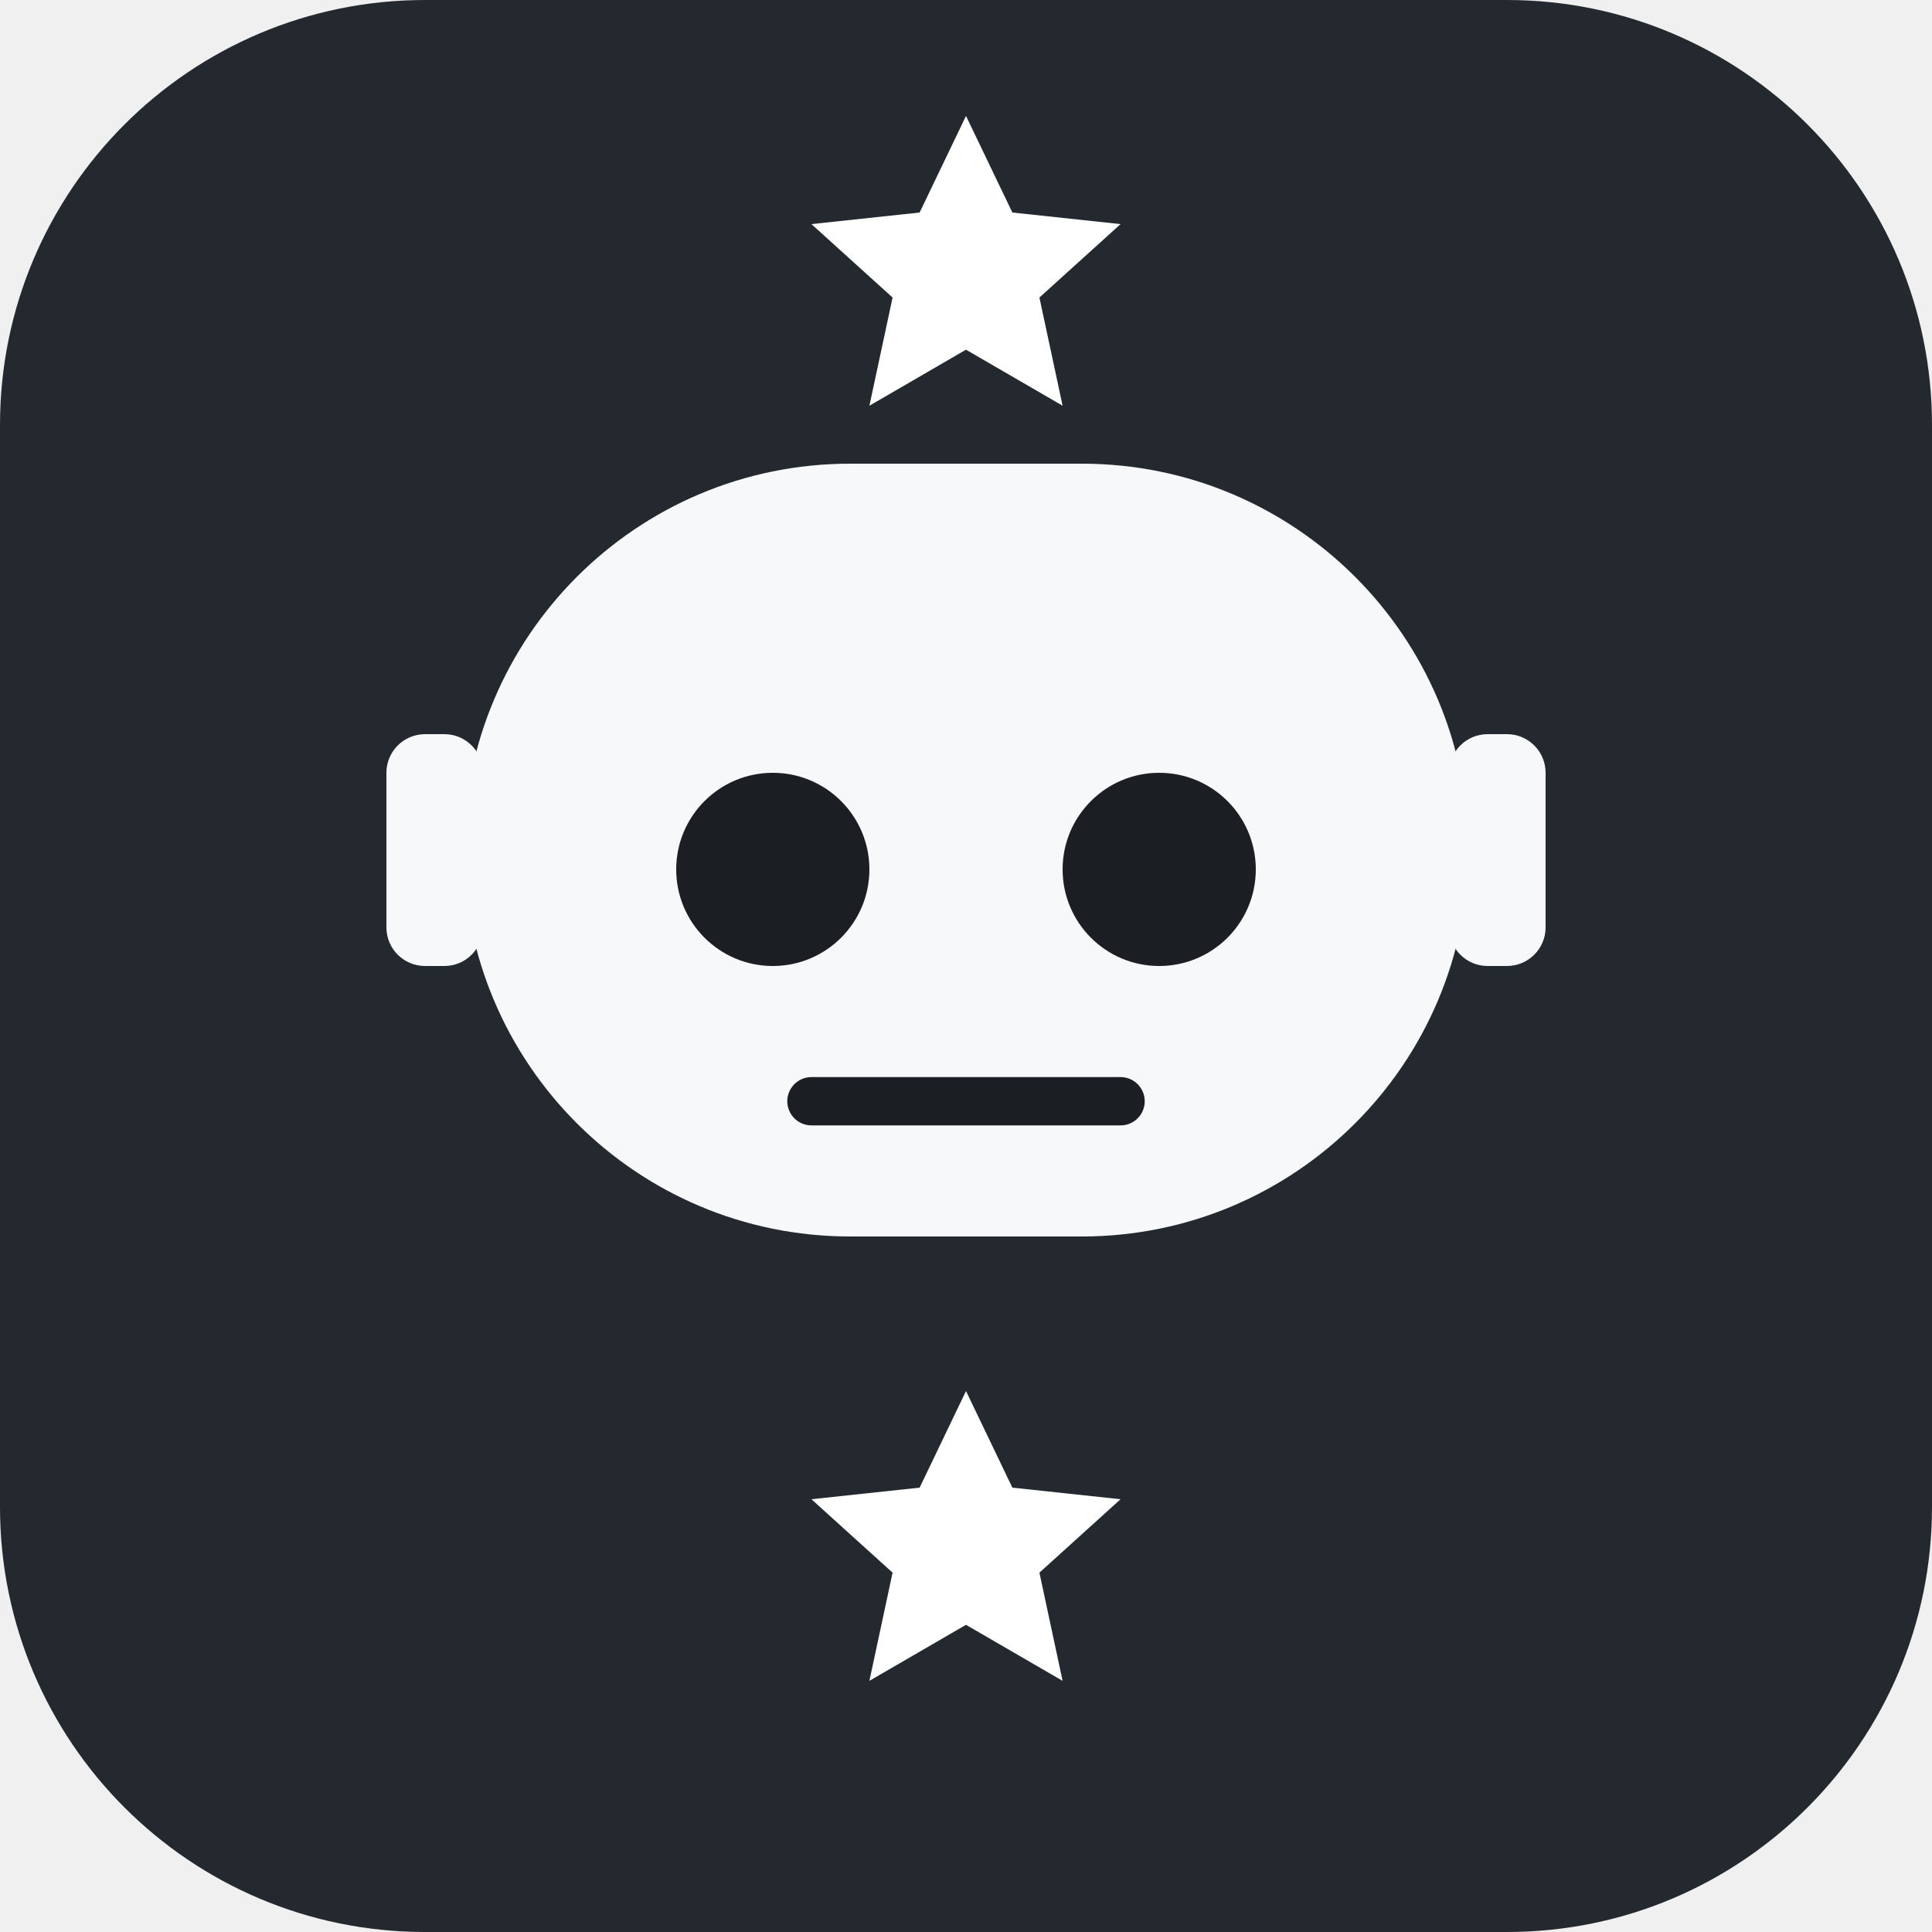
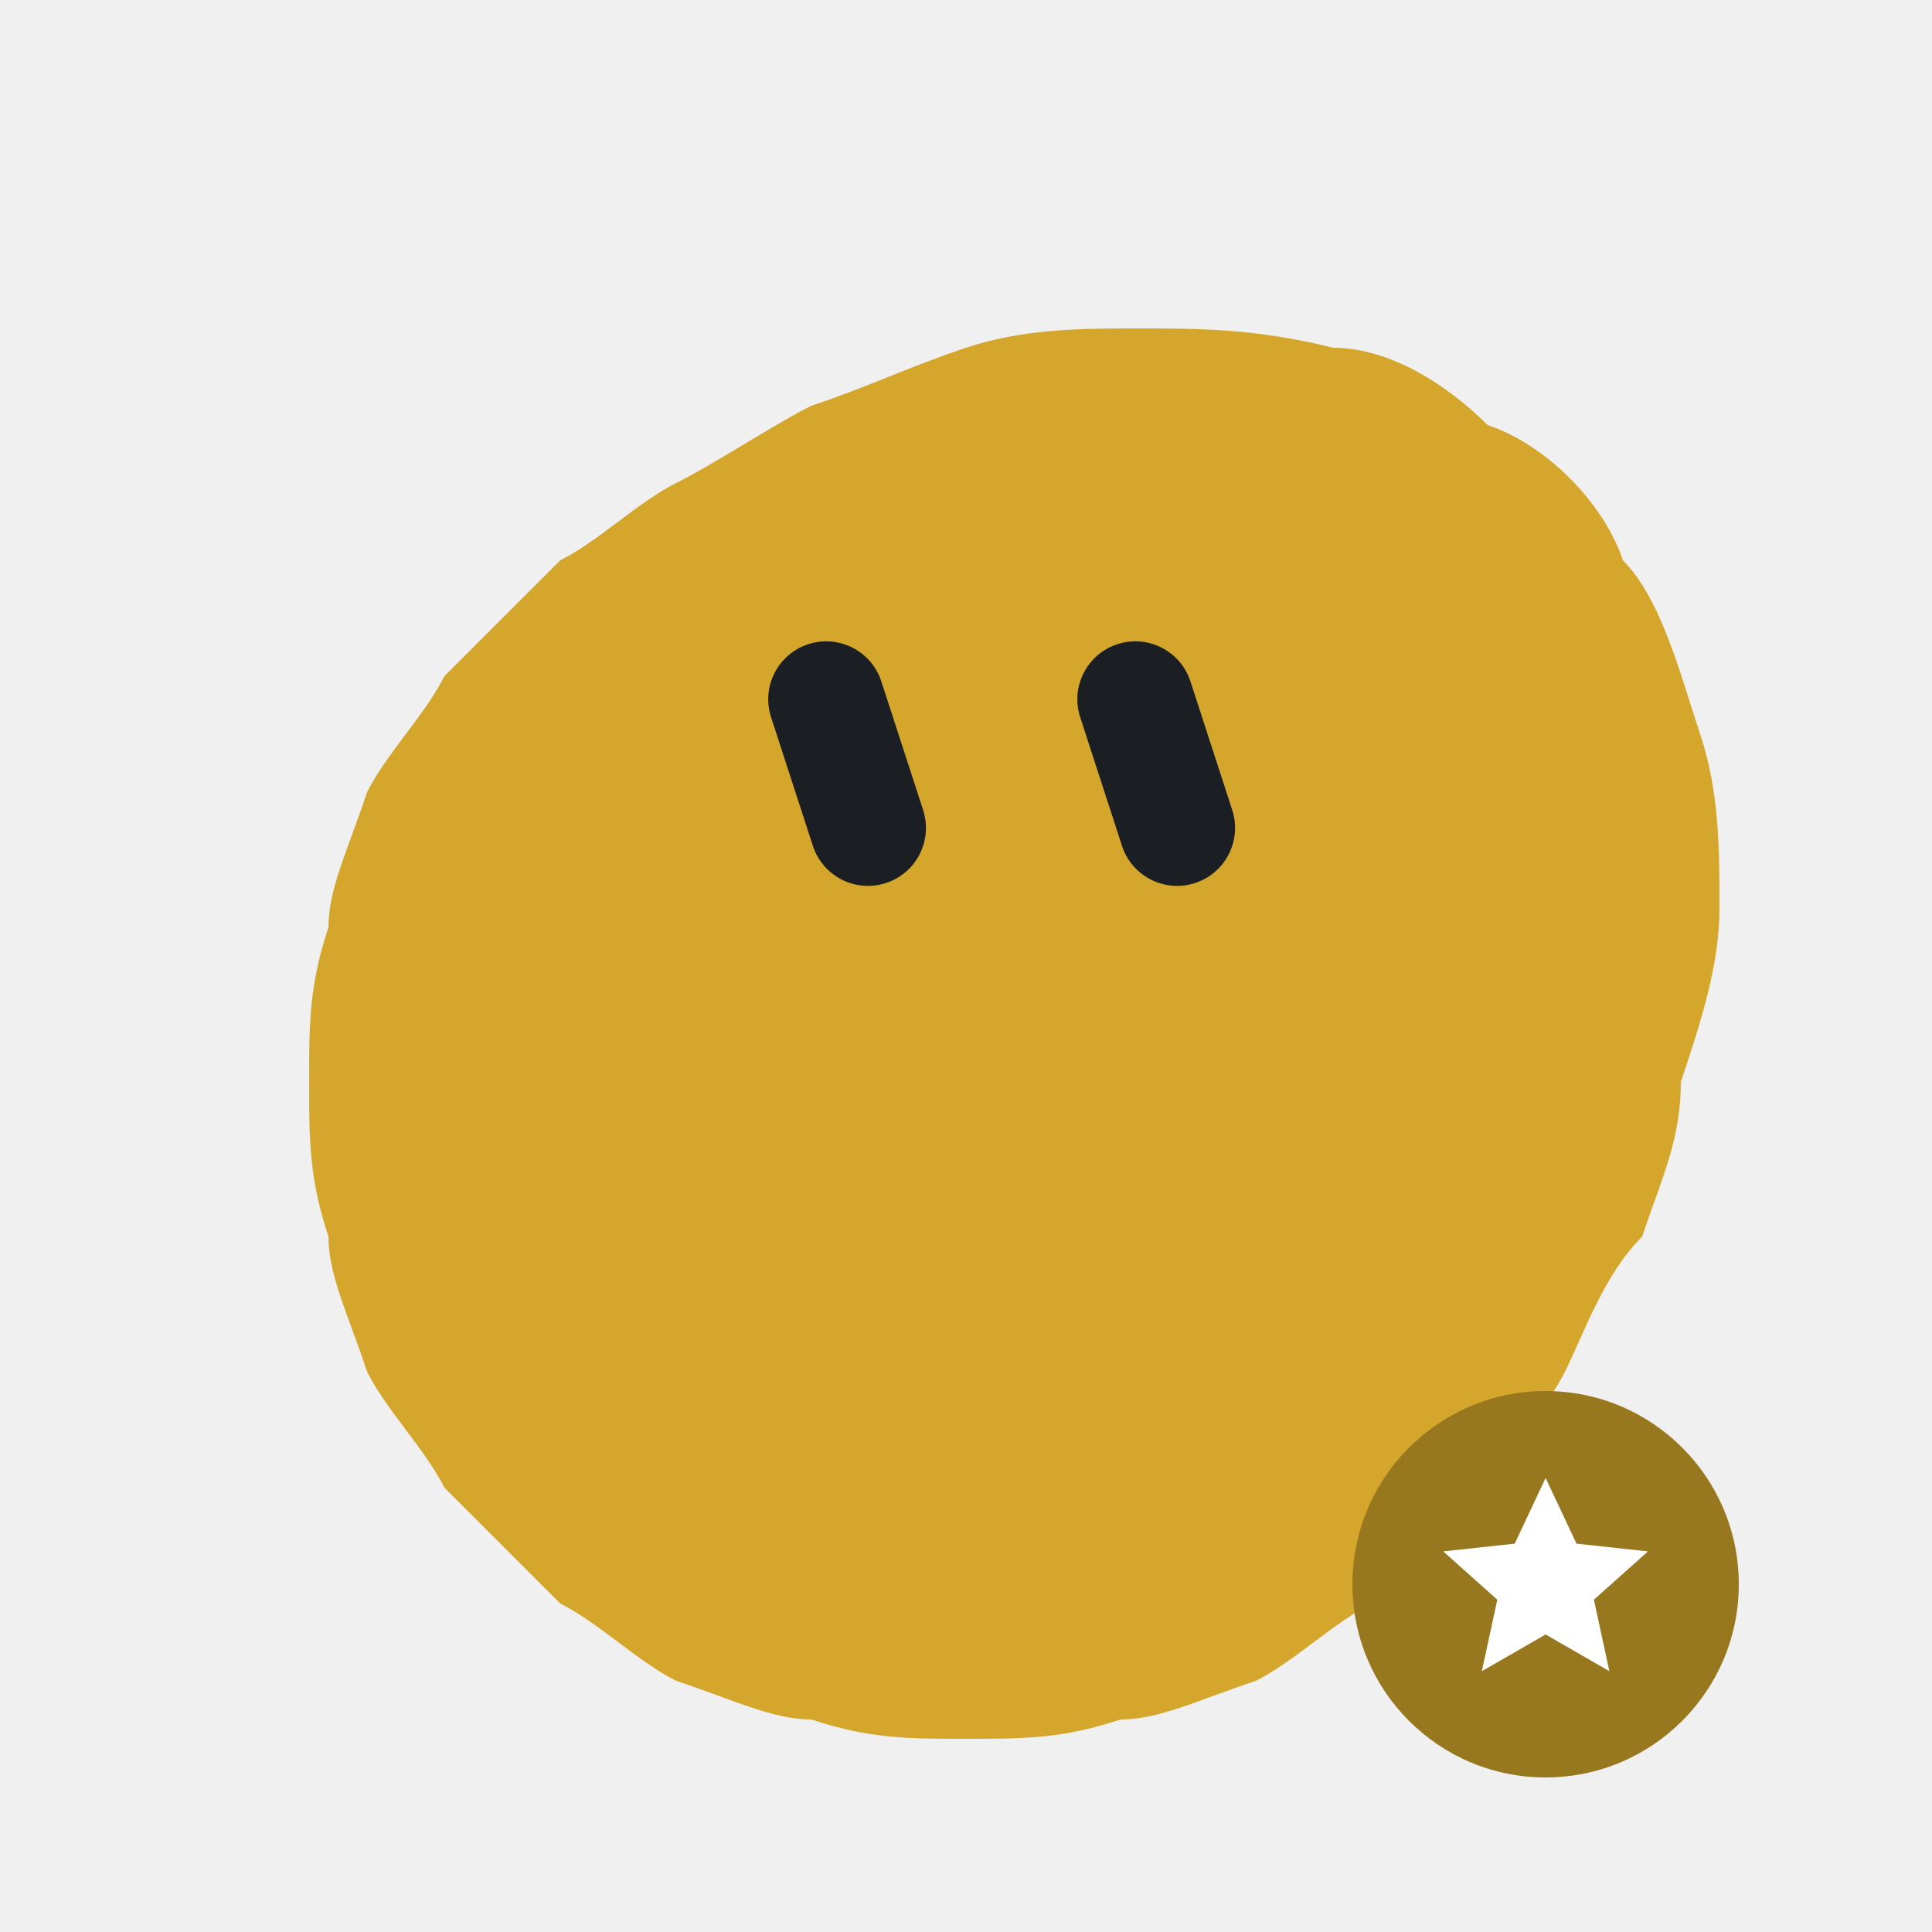
- <svg xmlns="http://www.w3.org/2000/svg" viewBox="0 0 100 100" role="img" aria-label="Ceo avatar: The human CEO's placeholder, not a photo">
-   <rect width="100" height="100" rx="22" fill="#24292f" />
-   <path d="M50 6l2.4 5 5.6.6-4.2 3.8 1.2 5.6-5-2.9-5 2.9 1.2-5.6-4.2-3.8 5.6-.6z" fill="#fff" />
-   <rect x="24" y="24" width="52" height="40" rx="20" fill="#f6f8fa" />
-   <circle cx="40" cy="45" r="5" fill="#1b1f24" />
-   <circle cx="60" cy="45" r="5" fill="#1b1f24" />
-   <rect x="20" y="38" width="5" height="12" rx="2" fill="#f6f8fa" />
-   <rect x="75" y="38" width="5" height="12" rx="2" fill="#f6f8fa" />
-   <path d="M42 57h16" stroke="#1b1f24" stroke-width="2.5" stroke-linecap="round" />
-   <path d="M50 72l2.4 5 5.6.6-4.2 3.8 1.2 5.6-5-2.9-5 2.9 1.2-5.6-4.2-3.8 5.6-.6z" fill="#fff" />
+ <svg xmlns="http://www.w3.org/2000/svg" viewBox="0 0 100 100" role="img" aria-label="Ceo: a gold droplet placeholder for the CEO, not a photo">
+   <style>.b{animation:q 4.1s ease-in-out infinite;transform-origin:50px 90px}.e{animation:k 5s 1.1s infinite;transform-box:fill-box;transform-origin:center}@keyframes q{50%{transform:translateY(-3px) scale(1.03,.97)}}@keyframes k{0%,92%,100%{transform:scaleY(1)}96%{transform:scaleY(.15)}}@media(prefers-reduced-motion:reduce){.b,.e{animation:none}}</style>
+   <g class="b">
+     <path d="M87 56C87 59 86 61 85 64C83 66 82 69 81 71C80 73 78 75 77 77C75 79 73 81 71 83C69 84 67 86 65 87C62 88 60 89 58 89C55 90 53 90 50 90C47 90 45 90 42 89C40 89 38 88 35 87C33 86 31 84 29 83C27 81 25 79 23 77C22 75 20 73 19 71C18 68 17 66 17 64C16 61 16 59 16 56C16 53 16 51 17 48C17 46 18 44 19 41C20 39 22 37 23 35C25 33 27 31 29 29C31 28 33 26 35 25C37 24 40 22 42 21C45 20 47 19 50 18C53 17 56 17 59 17C62 17 65 17 69 18C72 18 75 20 77 22C80 23 83 26 84 29C86 31 87 35 88 38C89 41 89 44 89 47C89 50 88 53 87 56Z" fill="#d4a72c" />
+     <g transform="rotate(-18 44 40)">
+       <rect class="e" x="41" y="33" width="6" height="13" rx="3" fill="#1b1f24" />
+     </g>
+     <g transform="rotate(-18 60 40)">
+       <rect class="e" x="57" y="33" width="6" height="13" rx="3" fill="#1b1f24" />
+     </g>
+     <g transform="translate(80 82)">
+       <circle r="10" fill="#98781f" />
+       <path d="M0-5.5l1.6 3.4 3.7.4-2.8 2.5.8 3.7L0 2.6-3.3 4.5l.8-3.7-2.8-2.5 3.7-.4z" fill="#fff" />
+     </g>
+   </g>
</svg>
